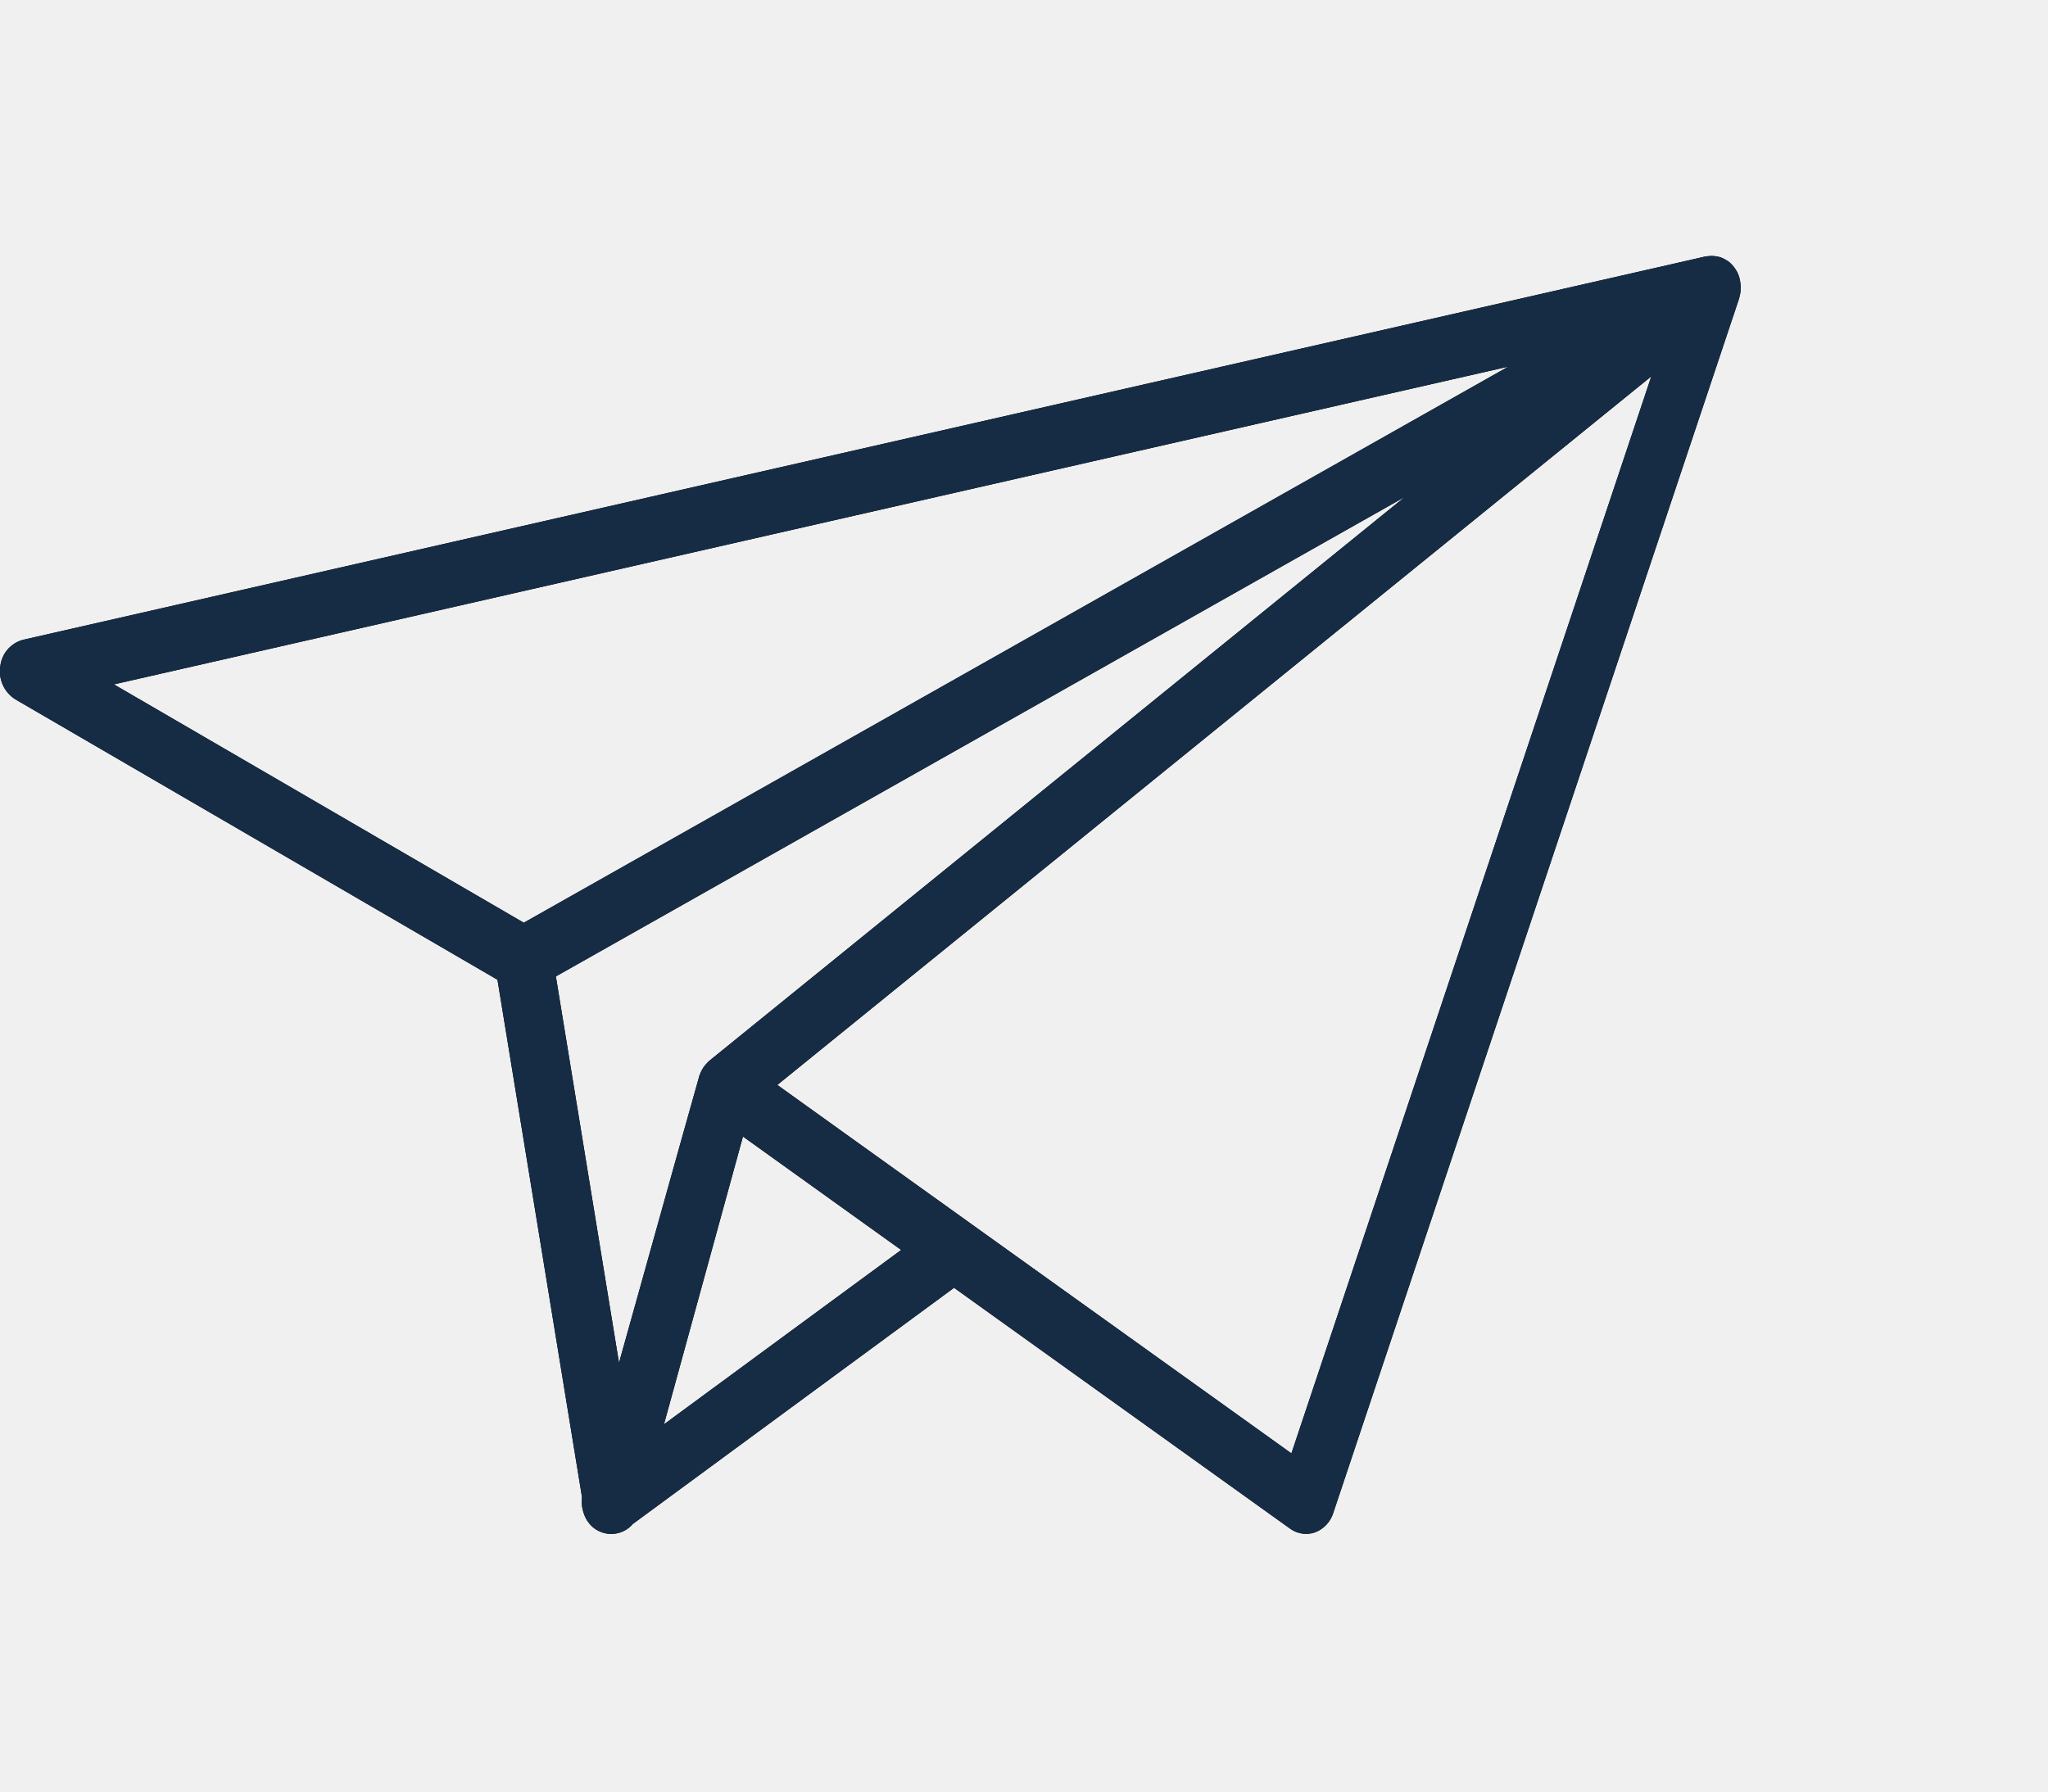
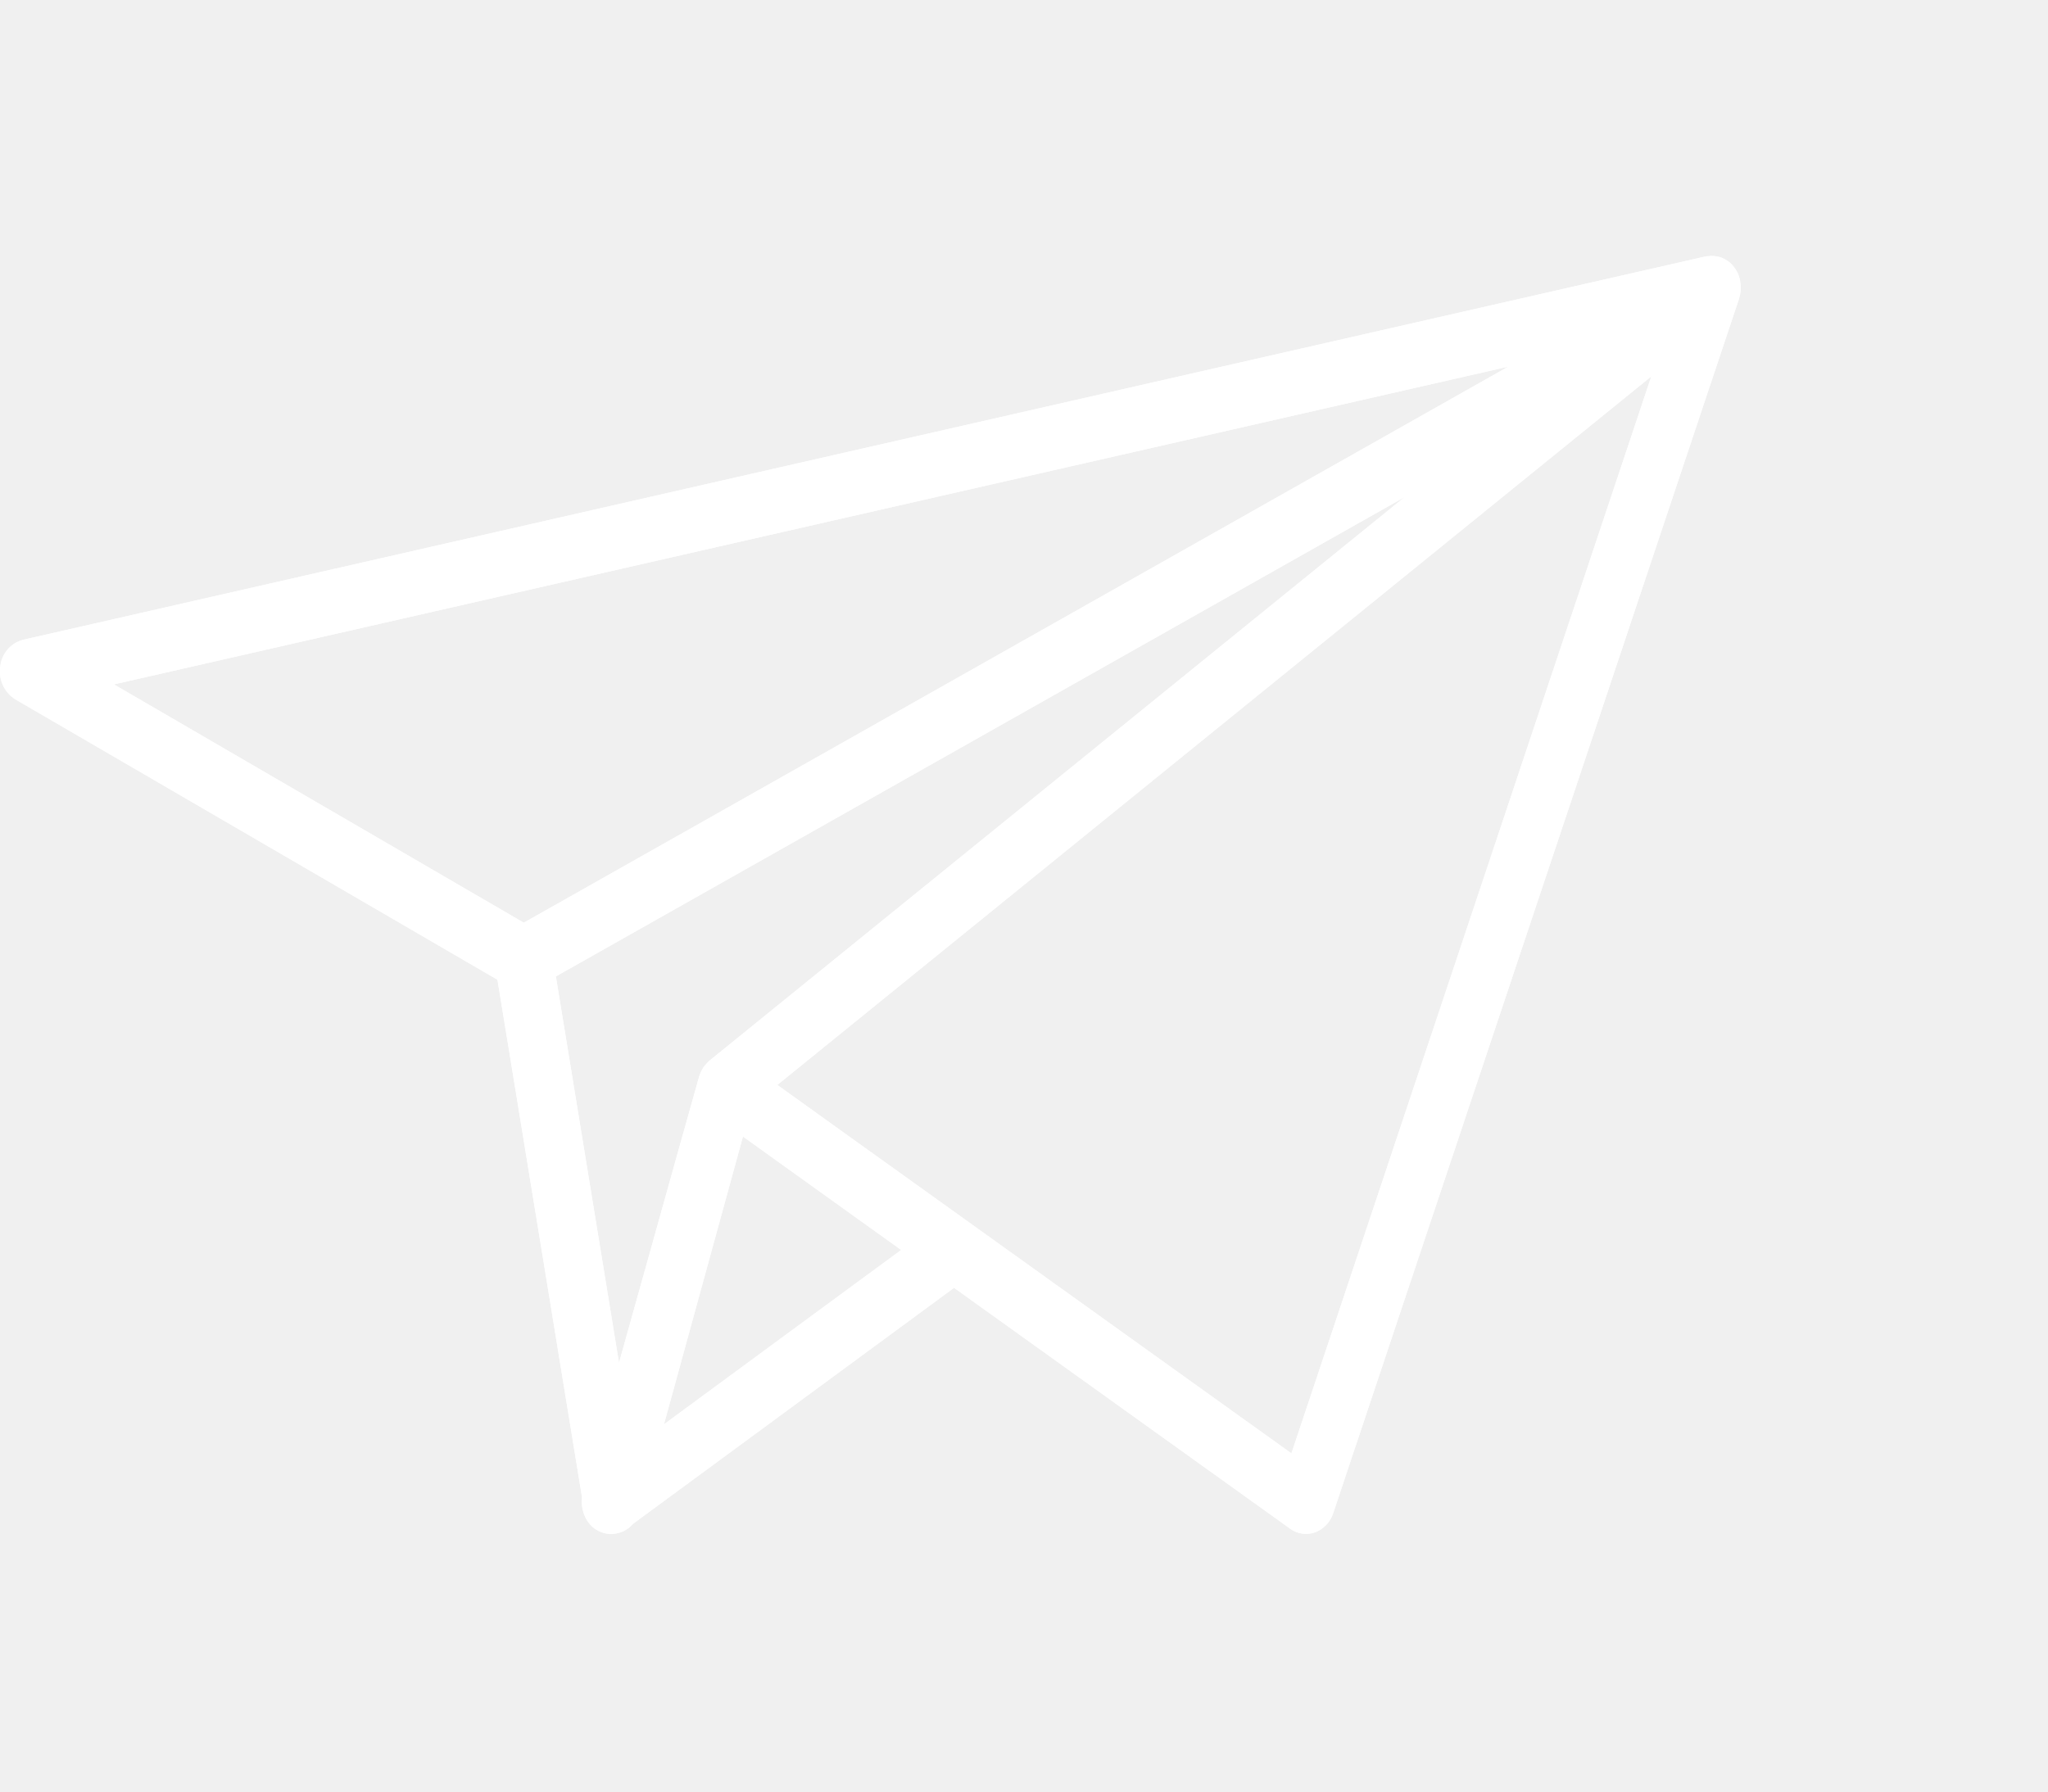
<svg xmlns="http://www.w3.org/2000/svg" xmlns:xlink="http://www.w3.org/1999/xlink" width="40" height="35" viewBox="0 0 40 35">
  <defs>
    <path id="a" d="M33.993 5.54a.638.638 0 0 0-.058-.215.678.678 0 0 0-.157-.202.715.715 0 0 0-.168-.095.679.679 0 0 0-.189-.028c-.081.008-.096.006-.11.01L.45 12.499a.603.603 0 0 0-.445.524.644.644 0 0 0 .296.64l9.415 5.477 1.651 10.106a.86.86 0 0 0 0 .17.741.741 0 0 0 .073.241c.026.052.036.061.045.073.026.037.054.07.086.098a.57.57 0 0 0 .351.139.56.56 0 0 0 .44-.197l6.272-4.612 6.567 4.708a.531.531 0 0 0 .486.069.596.596 0 0 0 .353-.378L33.964 5.84c.02-.075.021-.084.023-.093a.727.727 0 0 0 .006-.207zm-6.558 4.17L13.853 20.724c-.022.018-.04.04-.06.062a.572.572 0 0 0-.054.066c-.01.015-.018.03-.027.046a.668.668 0 0 0-.052.117c-.007.017-.53 1.886-1.57 5.609l-1.233-7.549L27.435 9.71zM12.968 27.825l1.543-5.622 2.402 1.723.688.493-2.335 1.716-2.298 1.69zM29.46 7.162L10.23 18.026 2.225 13.37l27.236-6.208zm-4.237 21.231l-8.72-6.25-1.321-.948 17.07-13.842-7.029 21.04z" />
  </defs>
  <g fill="white" fill-rule="evenodd">
    <mask id="b" fill="#fff">
      <use xlink:href="#a" />
    </mask>
-     <use fill="#000" fill-rule="nonzero" xlink:href="#a" />
-     <g fill="#162C45" mask="url(#b)">
+     <use fill="#ffffff" fill-rule="nonzero" xlink:href="#a" />
+     <g fill="#ffffff" mask="url(#b)">
      <path d="M-34-35H66V65H-34z" />
    </g>
  </g>
</svg>
